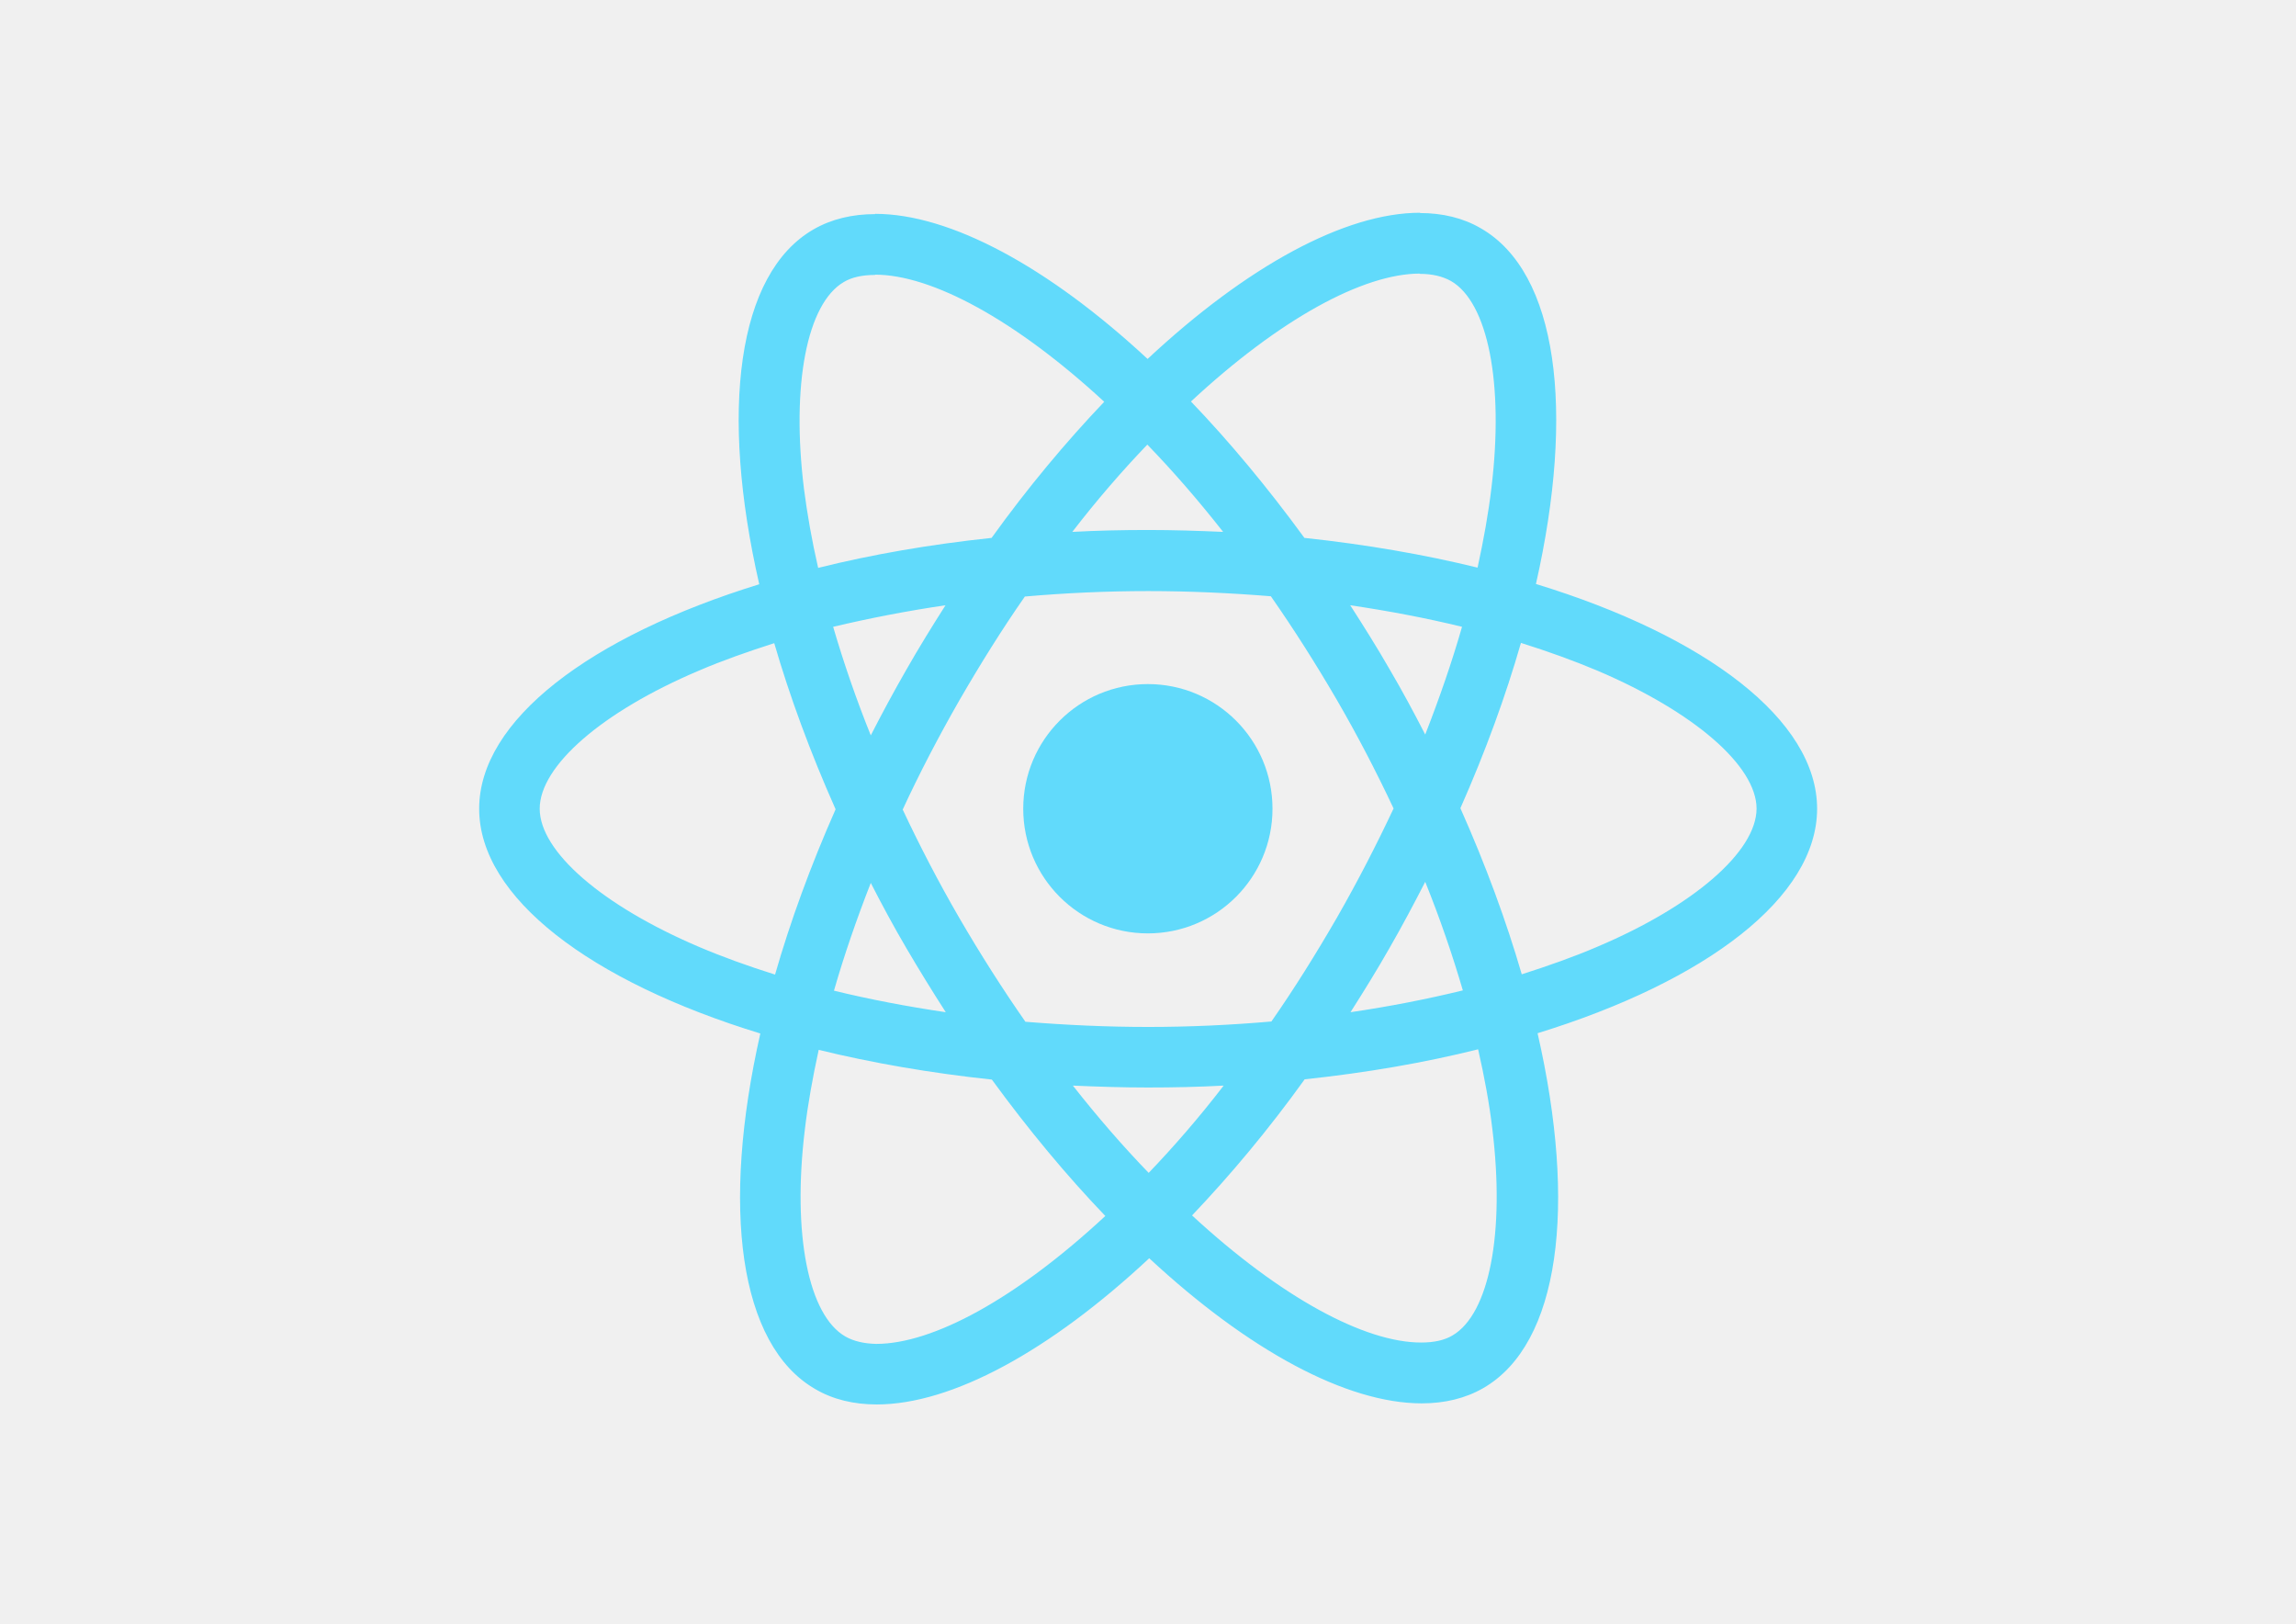
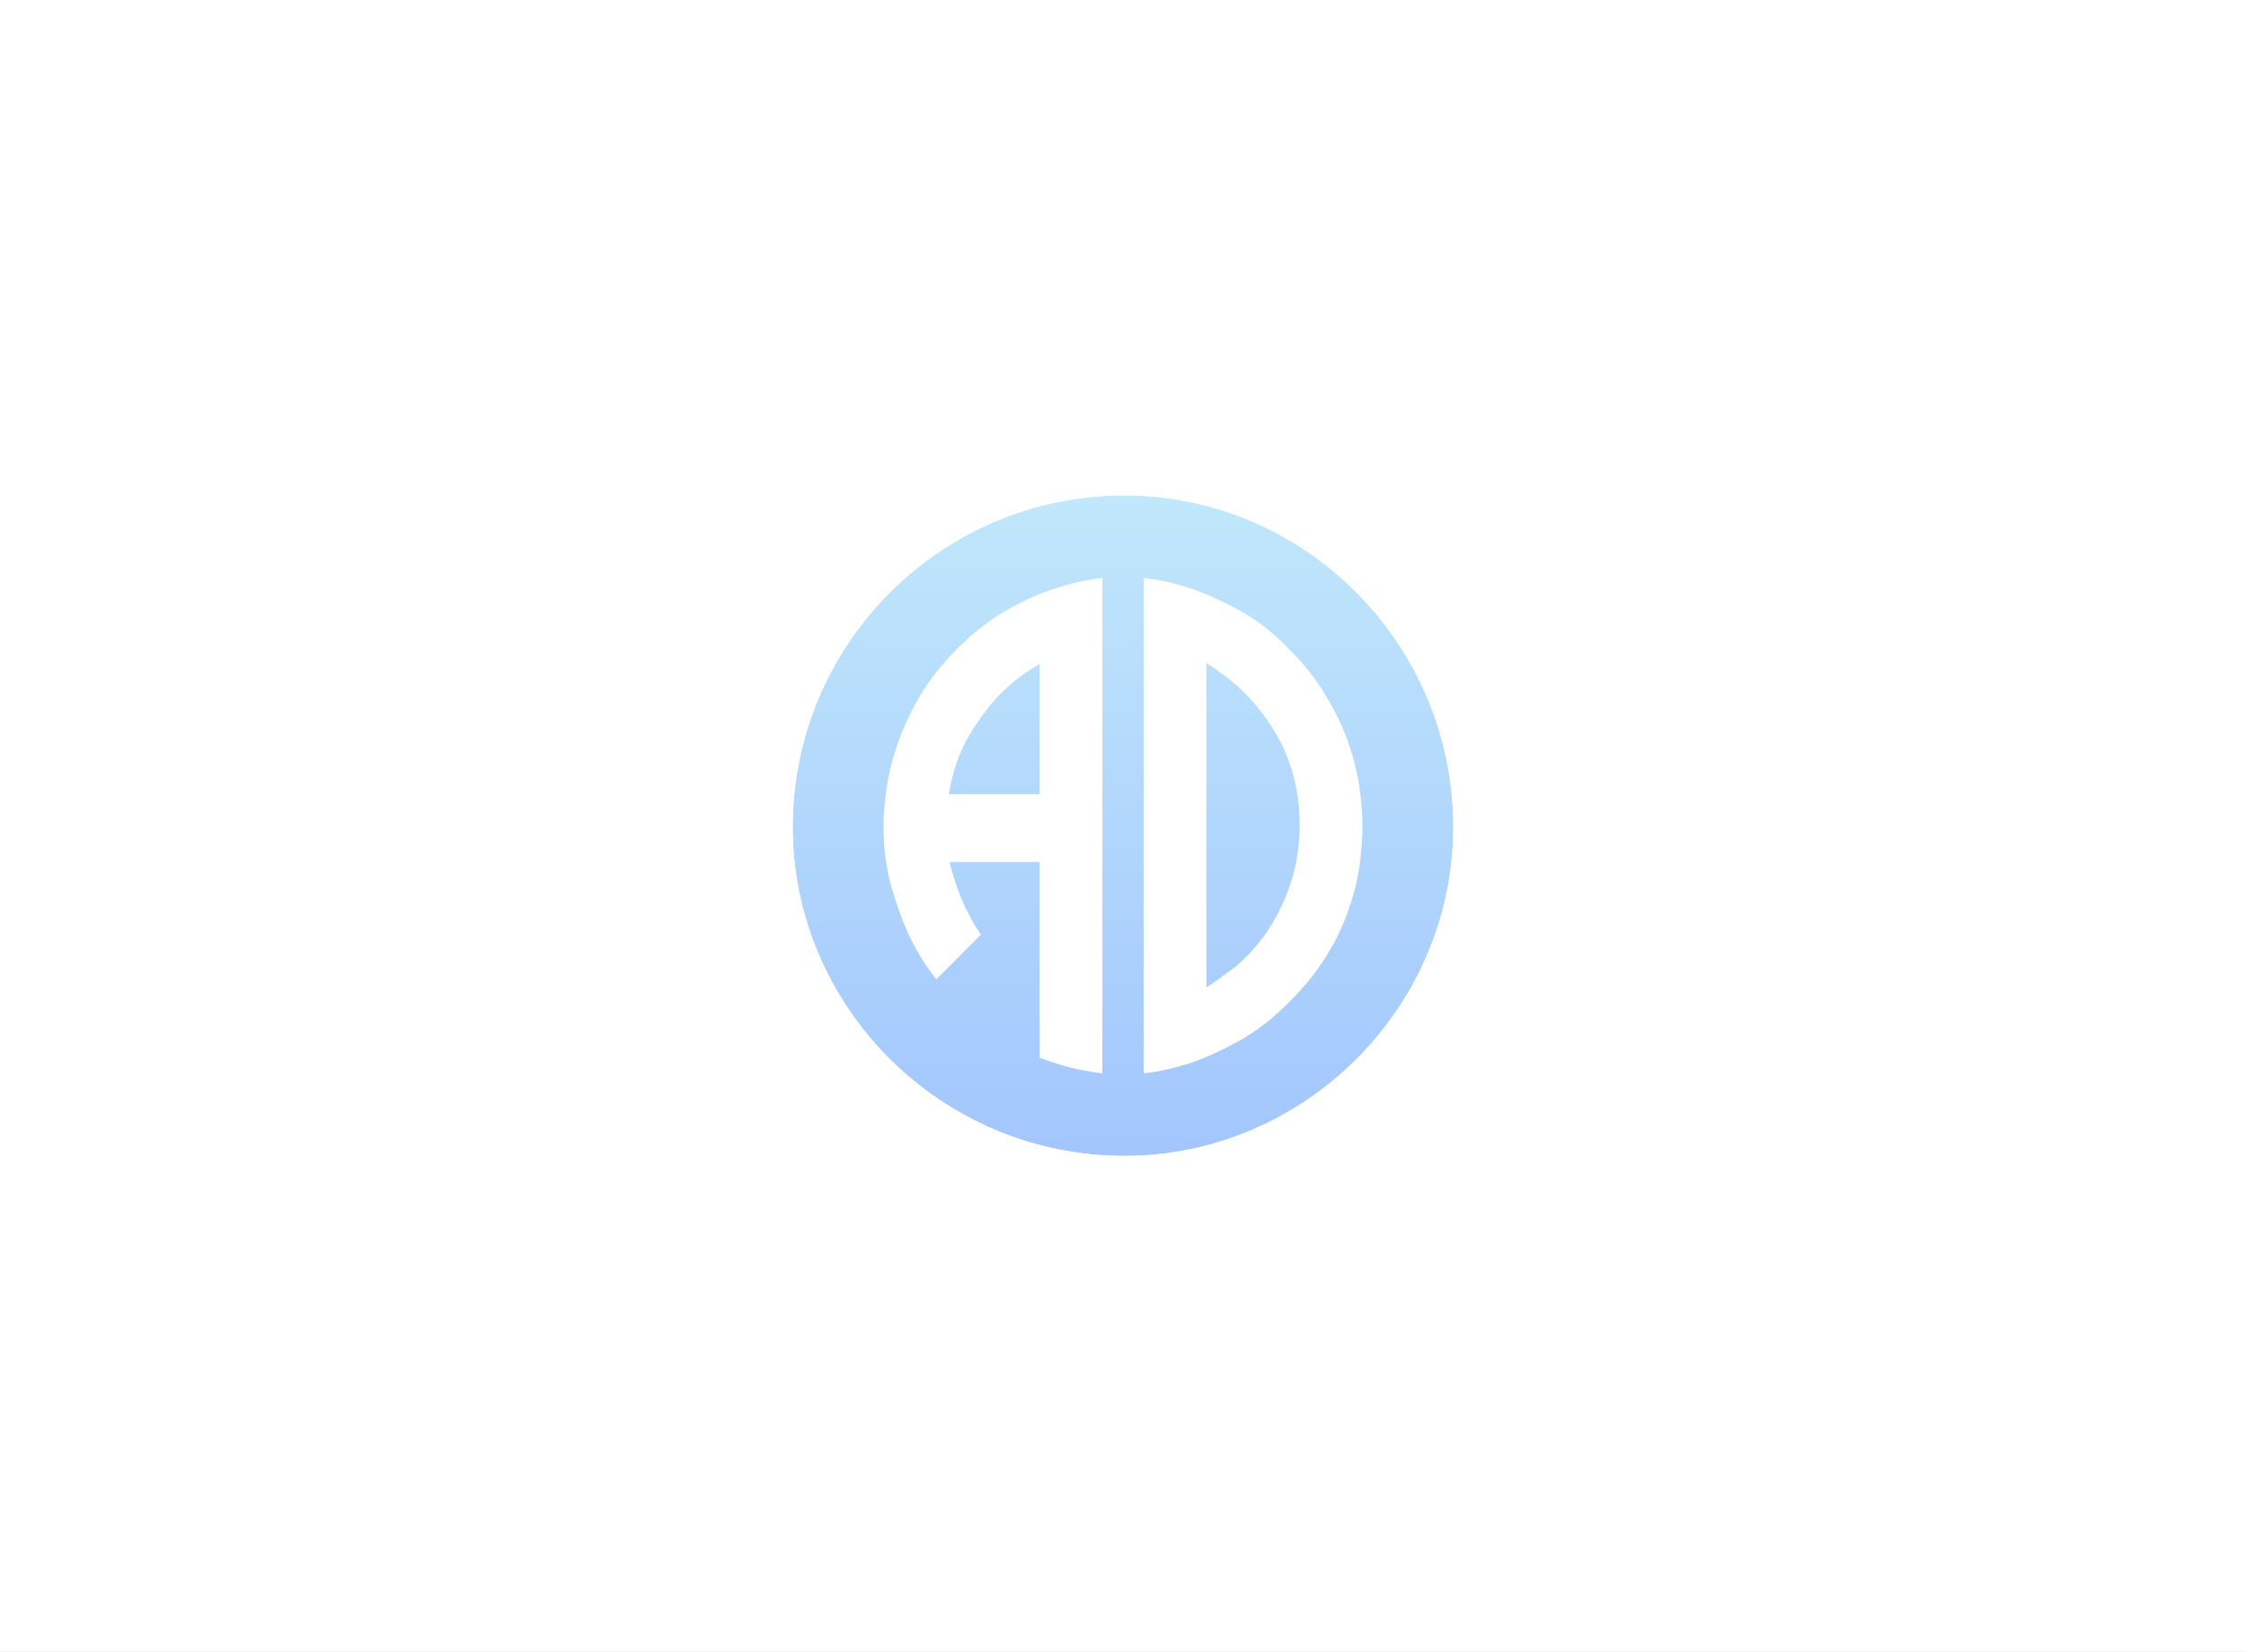
- <svg xmlns="http://www.w3.org/2000/svg" viewBox="0 0 841.9 595.3">
-   <g fill="#61DAFB">
-     <path d="M666.3 296.5c0-32.5-40.7-63.3-103.1-82.4 14.4-63.6 8-114.2-20.2-130.4-6.5-3.8-14.1-5.6-22.4-5.6v22.3c4.6 0 8.3.9 11.4 2.6 13.6 7.8 19.5 37.5 14.9 75.7-1.1 9.4-2.9 19.3-5.1 29.4-19.6-4.8-41-8.5-63.5-10.9-13.5-18.5-27.5-35.3-41.6-50 32.6-30.3 63.2-46.9 84-46.9V78c-27.5 0-63.5 19.6-99.9 53.6-36.4-33.8-72.4-53.2-99.9-53.2v22.3c20.7 0 51.4 16.5 84 46.6-14 14.7-28 31.4-41.3 49.9-22.6 2.4-44 6.1-63.6 11-2.3-10-4-19.7-5.2-29-4.7-38.2 1.1-67.9 14.6-75.8 3-1.8 6.9-2.6 11.5-2.6V78.5c-8.4 0-16 1.8-22.6 5.6-28.1 16.2-34.4 66.7-19.9 130.1-62.2 19.2-102.7 49.9-102.7 82.3 0 32.5 40.7 63.3 103.1 82.4-14.4 63.6-8 114.2 20.2 130.4 6.5 3.8 14.1 5.6 22.5 5.6 27.5 0 63.5-19.6 99.9-53.6 36.4 33.8 72.4 53.2 99.9 53.2 8.4 0 16-1.8 22.6-5.6 28.1-16.2 34.4-66.7 19.9-130.1 62-19.1 102.5-49.9 102.5-82.3zm-130.2-66.7c-3.7 12.9-8.3 26.2-13.5 39.5-4.1-8-8.4-16-13.1-24-4.6-8-9.5-15.8-14.4-23.4 14.2 2.1 27.9 4.7 41 7.9zm-45.8 106.5c-7.8 13.5-15.8 26.3-24.1 38.2-14.9 1.3-30 2-45.2 2-15.1 0-30.2-.7-45-1.9-8.3-11.9-16.4-24.6-24.2-38-7.6-13.1-14.5-26.4-20.8-39.8 6.2-13.4 13.2-26.8 20.7-39.9 7.8-13.5 15.8-26.3 24.1-38.2 14.9-1.3 30-2 45.2-2 15.1 0 30.2.7 45 1.9 8.3 11.9 16.4 24.6 24.2 38 7.6 13.1 14.5 26.4 20.8 39.8-6.3 13.4-13.2 26.8-20.7 39.9zm32.3-13c5.4 13.4 10 26.8 13.8 39.8-13.1 3.2-26.9 5.9-41.2 8 4.9-7.7 9.8-15.6 14.4-23.7 4.6-8 8.9-16.1 13-24.1zM421.2 430c-9.3-9.6-18.6-20.3-27.8-32 9 .4 18.2.7 27.5.7 9.4 0 18.7-.2 27.8-.7-9 11.7-18.3 22.4-27.5 32zm-74.4-58.9c-14.2-2.1-27.9-4.7-41-7.9 3.7-12.9 8.3-26.2 13.5-39.5 4.1 8 8.4 16 13.1 24 4.7 8 9.5 15.8 14.4 23.4zM420.7 163c9.3 9.6 18.6 20.3 27.8 32-9-.4-18.2-.7-27.5-.7-9.4 0-18.7.2-27.8.7 9-11.7 18.3-22.4 27.5-32zm-74 58.9c-4.9 7.7-9.8 15.6-14.4 23.7-4.6 8-8.9 16-13 24-5.4-13.4-10-26.8-13.8-39.8 13.1-3.1 26.9-5.8 41.2-7.9zm-90.5 125.2c-35.4-15.1-58.3-34.9-58.3-50.6 0-15.7 22.9-35.6 58.3-50.6 8.6-3.7 18-7 27.7-10.1 5.7 19.6 13.2 40 22.5 60.9-9.2 20.8-16.6 41.1-22.2 60.6-9.9-3.1-19.3-6.5-28-10.2zM310 490c-13.6-7.8-19.5-37.5-14.9-75.7 1.1-9.4 2.9-19.3 5.1-29.4 19.6 4.8 41 8.5 63.5 10.9 13.5 18.5 27.5 35.3 41.6 50-32.6 30.3-63.2 46.9-84 46.9-4.5-.1-8.3-1-11.3-2.7zm237.2-76.2c4.7 38.2-1.1 67.9-14.6 75.8-3 1.8-6.9 2.6-11.5 2.6-20.7 0-51.4-16.5-84-46.6 14-14.7 28-31.4 41.3-49.9 22.6-2.4 44-6.1 63.6-11 2.3 10.1 4.1 19.8 5.2 29.1zm38.5-66.7c-8.6 3.7-18 7-27.7 10.1-5.7-19.6-13.2-40-22.5-60.9 9.2-20.8 16.6-41.1 22.2-60.6 9.9 3.1 19.3 6.5 28.1 10.2 35.4 15.1 58.3 34.9 58.3 50.6-.1 15.7-23 35.6-58.4 50.6zM320.8 78.4z" />
-     <circle cx="420.9" cy="296.5" r="45.7" />
-     <path d="M520.5 78.1z" />
+ <svg xmlns="http://www.w3.org/2000/svg" data-v-70b83f88="" version="1.0" width="100%" height="100%" viewBox="0 0 340 250" preserveAspectRatio="xMidYMid meet" color-interpolation-filters="sRGB" style="margin: auto;">
+   <rect data-v-70b83f88="" x="0" y="0" width="100%" height="100%" fill="#FFFFFF" fill-opacity="1" class="background" />
+   <rect data-v-70b83f88="" x="0" y="0" width="100%" height="100%" fill="url(#watermark)" fill-opacity="1" class="watermarklayer" />
+   <g data-v-70b83f88="" fill="#a1c4fd" class="icon-text-wrapper icon-svg-group iconsvg" transform="translate(120,75)">
+     <g fill="#333" class="iconsvg-imagesvg icon_container" transform="translate(0,0)" mask="url(#e105c7da-4b79-4d1a-b21f-8867dd58ad41)">
+       <rect fill="#a1c4fd" fill-opacity="0" stroke-width="2" x="0" y="0" width="100" height="100" class="image-rect" />
+       <svg viewBox="0 0 60 60" x="0" y="0" width="100" height="100" class="image-svg-svg bn" style="overflow: visible;">
+         <g hollow-target="iconBnFill" mask="url(#b1dba5f2-48ef-4a47-982d-89f794b2b4e3)">
+           <g>
+             <svg fill="#000000" xml:space="preserve" version="1.1" style="shape-rendering: geometricprecision; text-rendering: geometricprecision; overflow: visible;" viewBox="0 0 249 249" x="0" y="0" fill-rule="evenodd" clip-rule="evenodd" width="60" height="60" filtersec="colorsf3770273323" filter="url(#9mAsqvRGJpaNRwwztLAKL)">
+               <g transform="scale(1, 1) skewX(0)">
+                 <defs>
+                   <filter id="9mAsqvRGJpaNRwwztLAKL">
+                     <feColorMatrix type="matrix" values="0 0 0 0 0.199  0 0 0 0 0.199  0 0 0 0 0.199  0 0 0 1 0" />
+                   </filter>
+                 </defs>
+                 <g>
+                   <path class="fil0" d="M125 0c68,0 124,56 124,125 0,68 -56,124 -124,124 -69,0 -125,-56 -125,-124 0,-69 56,-125 125,-125z" />
+                 </g>
+               </g>
+             </svg>
+           </g>
+           <g filter="url(#colors929042182)">
+             <svg viewBox="0 0 41.76 43.2" width="45" height="45" x="7.5" y="7.5" class="image-svg-letter">
+               <path transform="translate(0 43.2)" d="M6.41-37.01L6.41-37.01Q8.57-39.17 10.80-40.43Q13.03-41.69 14.90-42.26L14.90-42.26Q17.06-42.98 19.08-43.20L19.08-43.20L19.08 0Q17.42-0.22 16.31-0.50Q15.19-0.79 13.61-1.37L13.61-1.37L13.61-18.43L5.76-18.43Q6.12-16.99 6.55-15.84Q6.98-14.69 7.42-13.90L7.42-13.90Q7.92-12.89 8.50-12.10L8.50-12.10L4.61-8.21Q3.31-9.79 2.30-11.88L2.30-11.88Q1.44-13.68 0.72-16.13Q0-18.58 0-21.60L0-21.60Q0-23.11 0.29-25.02Q0.58-26.93 1.30-28.94Q2.02-30.96 3.24-33.01Q4.46-35.06 6.41-37.01ZM5.69-24.34L13.61-24.34L13.61-35.71Q13.03-35.35 12.46-34.99L12.46-34.99Q11.38-34.27 10.22-33.12L10.22-33.12Q8.86-31.75 7.52-29.56Q6.19-27.36 5.69-24.34L5.69-24.34ZM35.35-37.01L35.35-37.01Q37.22-35.14 38.48-33.08Q39.74-31.03 40.46-29.02Q41.18-27.00 41.47-25.09Q41.76-23.18 41.76-21.60L41.76-21.60Q41.76-20.02 41.51-18.18Q41.26-16.34 40.57-14.33Q39.89-12.31 38.63-10.26Q37.37-8.21 35.35-6.19L35.35-6.19Q33.19-4.03 30.96-2.81Q28.73-1.58 26.86-0.94L26.86-0.94Q24.70-0.22 22.68 0L22.68 0L22.68-43.20Q24.70-42.98 26.86-42.26L26.86-42.26Q28.73-41.62 31.00-40.39Q33.26-39.17 35.35-37.01ZM28.15-35.78L28.15-7.49Q28.73-7.85 29.30-8.28L29.30-8.28Q29.81-8.64 30.38-9.07Q30.96-9.50 31.54-10.08L31.54-10.08Q33.05-11.59 33.98-13.21Q34.92-14.83 35.42-16.34Q35.93-17.86 36.11-19.22Q36.29-20.59 36.29-21.60L36.29-21.60Q36.29-26.14 34.13-29.77Q31.97-33.41 28.15-35.78L28.15-35.78Z" />
+             </svg>
+           </g>
+         </g>
+         <mask id="b1dba5f2-48ef-4a47-982d-89f794b2b4e3">
+           <g fill="white">
+             <svg xml:space="preserve" version="1.1" style="shape-rendering: geometricprecision; text-rendering: geometricprecision; overflow: visible;" viewBox="0 0 249 249" x="0" y="0" fill-rule="evenodd" clip-rule="evenodd" width="60" height="60" filtersec="colorsf3770273323">
+               <g transform="scale(1, 1) skewX(0)">
+                 <defs />
+                 <g>
+                   <path d="M125 0c68,0 124,56 124,125 0,68 -56,124 -124,124 -69,0 -125,-56 -125,-124 0,-69 56,-125 125,-125z" />
+                 </g>
+               </g>
+             </svg>
+           </g>
+           <g fill="black">
+             <svg viewBox="0 0 41.76 43.2" width="45" height="45" x="7.5" y="7.5" class="image-svg-letter">
+               <path transform="translate(0 43.2)" d="M6.41-37.01L6.41-37.01Q8.57-39.17 10.80-40.43Q13.03-41.69 14.90-42.26L14.90-42.26Q17.06-42.98 19.08-43.20L19.08-43.20L19.08 0Q17.42-0.22 16.31-0.50Q15.19-0.79 13.61-1.37L13.61-1.37L13.61-18.43L5.76-18.43Q6.12-16.99 6.55-15.84Q6.98-14.69 7.42-13.90L7.42-13.90Q7.92-12.89 8.50-12.10L8.50-12.10L4.61-8.21Q3.31-9.79 2.30-11.88L2.30-11.88Q1.44-13.68 0.72-16.13Q0-18.58 0-21.60L0-21.60Q0-23.11 0.29-25.02Q0.58-26.93 1.30-28.94Q2.02-30.96 3.24-33.01Q4.46-35.06 6.41-37.01ZM5.69-24.34L13.61-24.34L13.61-35.71Q13.03-35.35 12.46-34.99L12.46-34.99Q11.38-34.27 10.22-33.12L10.22-33.12Q8.86-31.75 7.52-29.56Q6.19-27.36 5.69-24.34L5.69-24.34ZM35.35-37.01L35.35-37.01Q37.22-35.14 38.48-33.08Q39.74-31.03 40.46-29.02Q41.18-27.00 41.47-25.09Q41.76-23.18 41.76-21.60L41.76-21.60Q41.76-20.02 41.51-18.18Q41.26-16.34 40.57-14.33Q39.89-12.31 38.63-10.26Q37.37-8.21 35.35-6.19L35.35-6.19Q33.19-4.03 30.96-2.81Q28.73-1.58 26.86-0.94L26.86-0.94Q24.70-0.22 22.68 0L22.68 0L22.68-43.20Q24.70-42.98 26.86-42.26L26.86-42.26Q28.73-41.62 31.00-40.39Q33.26-39.17 35.35-37.01ZM28.15-35.78L28.15-7.49Q28.73-7.85 29.30-8.28L29.30-8.28Q29.81-8.64 30.38-9.07Q30.96-9.50 31.54-10.08L31.54-10.08Q33.05-11.59 33.98-13.21Q34.92-14.83 35.42-16.34Q35.93-17.86 36.11-19.22Q36.29-20.59 36.29-21.60L36.29-21.60Q36.29-26.14 34.13-29.77Q31.97-33.41 28.15-35.78L28.15-35.78Z" />
+             </svg>
+           </g>
+         </mask>
+       </svg>
+       <defs>
+         <filter id="colors929042182">
+           <feColorMatrix type="matrix" values="0 0 0 0 0.199  0 0 0 0 0.199  0 0 0 0 0.199  0 0 0 1 0" class="icon-fecolormatrix" />
+         </filter>
+         <filter id="colorsf3770273323">
+           <feColorMatrix type="matrix" values="0 0 0 0 0.996  0 0 0 0 0.996  0 0 0 0 0.996  0 0 0 1 0" class="icon-fecolormatrix" />
+         </filter>
+         <filter id="colorsb2718348739">
+           <feColorMatrix type="matrix" values="0 0 0 0 0  0 0 0 0 0  0 0 0 0 0  0 0 0 1 0" class="icon-fecolormatrix" />
+         </filter>
+       </defs>
+       <rect v-gra="id" width="112" height="112" transform="translate(-6, -6)" style="pointer-events:none;" fill="url(#GgstLVLLyQyc4UiuiTtSf)" />
+     </g>
+     <g transform="translate(50,107)">
+       <g data-gra="path-name" fill-rule="" class="tp-name iconsvg-namesvg" fill="url(#8b0c5eb4-84d4-4ea1-9cad-71fe521d9025)">
+         <g transform="scale(1)">
+           <g>
+             <path d="" transform="translate(0, 0)" />
+           </g>
+         </g>
+       </g>
+     </g>
  </g>
+   <defs v-gra="od">
+     <linearGradient x1="0" y1="1" x2="0" y2="0" id="8b0c5eb4-84d4-4ea1-9cad-71fe521d9025">
+       <stop offset="0%" stop-color="#a1c4fd" />
+       <stop offset="100%" stop-color="#c2e9fb" />
+     </linearGradient>
+     <filter id="42443b3f1de60f6b6fd3b6a9844b4764" filterUnits="userSpaceOnUse">
+       <feColorMatrix type="matrix" values="0 0 0 0 0.996  0 0 0 0 0.996  0 0 0 0 0.996  0 0 0 1 0" />
+     </filter>
+   </defs>
+   <defs v-gra="id">
+     <filter id="3ab84c0c-4efe-4f21-80d9-e7f1885645af" filterUnits="userSpaceOnUse">
+       <feColorMatrix type="matrix" values="0 0 0 0 0.996  0 0 0 0 0.996  0 0 0 0 0.996  0 0 0 1 0" />
+     </filter>
+     <linearGradient x1="0" y1="1" x2="0" y2="0" id="GgstLVLLyQyc4UiuiTtSf">
+       <stop offset="0%" stop-color="#a1c4fd" />
+       <stop offset="100%" stop-color="#c2e9fb" />
+     </linearGradient>
+     <filter id="42443b3f1de60f6b6fd3b6a9844b4764" filterUnits="userSpaceOnUse">
+       <feColorMatrix type="matrix" values="0 0 0 0 0.996  0 0 0 0 0.996  0 0 0 0 0.996  0 0 0 1 0" />
+     </filter>
+   </defs>
+   <mask v-gra="im" id="e105c7da-4b79-4d1a-b21f-8867dd58ad41">
+     <g fill="#333" class="iconsvg-imagesvg icon_container" filter="url(#3ab84c0c-4efe-4f21-80d9-e7f1885645af)">
+       <rect fill="#a1c4fd" fill-opacity="0" stroke-width="2" x="0" y="0" width="100" height="100" class="image-rect" />
+       <svg viewBox="0 0 60 60" x="0" y="0" width="100" height="100" class="image-svg-svg bn" style="overflow: visible;">
+         <g hollow-target="iconBnFill" mask="url(#b1dba5f2-48ef-4a47-982d-89f794b2b4e3)">
+           <g>
+             <svg fill="#000000" xml:space="preserve" version="1.1" style="shape-rendering: geometricprecision; text-rendering: geometricprecision; overflow: visible;" viewBox="0 0 249 249" x="0" y="0" fill-rule="evenodd" clip-rule="evenodd" width="60" height="60" filtersec="colorsf3770273323">
+               <g transform="scale(1, 1) skewX(0)">
+                 <defs>
+                   <filter id="9mAsqvRGJpaNRwwztLAKL">
+                     <feColorMatrix type="matrix" values="0 0 0 0 0.199  0 0 0 0 0.199  0 0 0 0 0.199  0 0 0 1 0" />
+                   </filter>
+                 </defs>
+                 <g>
+                   <path class="fil0" d="M125 0c68,0 124,56 124,125 0,68 -56,124 -124,124 -69,0 -125,-56 -125,-124 0,-69 56,-125 125,-125z" />
+                 </g>
+               </g>
+             </svg>
+           </g>
+           <g>
+             <svg viewBox="0 0 41.76 43.2" width="45" height="45" x="7.5" y="7.5" class="image-svg-letter">
+               <path transform="translate(0 43.2)" d="M6.41-37.01L6.41-37.01Q8.57-39.17 10.80-40.43Q13.03-41.69 14.90-42.26L14.90-42.26Q17.06-42.98 19.08-43.20L19.08-43.20L19.08 0Q17.42-0.22 16.31-0.50Q15.19-0.79 13.61-1.37L13.61-1.37L13.61-18.43L5.76-18.43Q6.12-16.99 6.55-15.84Q6.98-14.69 7.42-13.90L7.42-13.90Q7.92-12.89 8.50-12.10L8.50-12.10L4.61-8.21Q3.31-9.79 2.30-11.88L2.30-11.88Q1.44-13.68 0.72-16.13Q0-18.58 0-21.60L0-21.60Q0-23.11 0.29-25.02Q0.58-26.93 1.30-28.94Q2.02-30.96 3.24-33.01Q4.46-35.06 6.41-37.01ZM5.69-24.34L13.61-24.34L13.61-35.71Q13.03-35.35 12.46-34.99L12.46-34.99Q11.38-34.27 10.22-33.12L10.22-33.12Q8.86-31.75 7.52-29.56Q6.19-27.36 5.69-24.34L5.69-24.34ZM35.35-37.01L35.35-37.01Q37.22-35.14 38.48-33.08Q39.74-31.03 40.46-29.02Q41.18-27.00 41.47-25.09Q41.76-23.18 41.76-21.60L41.76-21.60Q41.76-20.02 41.51-18.18Q41.26-16.34 40.57-14.33Q39.89-12.31 38.63-10.26Q37.37-8.21 35.35-6.19L35.35-6.19Q33.19-4.03 30.96-2.81Q28.73-1.58 26.86-0.94L26.86-0.94Q24.70-0.22 22.68 0L22.68 0L22.68-43.20Q24.70-42.98 26.86-42.26L26.86-42.26Q28.73-41.62 31.00-40.39Q33.26-39.17 35.35-37.01ZM28.15-35.78L28.15-7.49Q28.73-7.85 29.30-8.28L29.30-8.28Q29.81-8.64 30.38-9.07Q30.96-9.50 31.54-10.08L31.54-10.08Q33.05-11.59 33.98-13.21Q34.92-14.83 35.42-16.34Q35.93-17.86 36.11-19.22Q36.29-20.59 36.29-21.60L36.29-21.60Q36.29-26.14 34.13-29.77Q31.97-33.41 28.15-35.78L28.15-35.78Z" />
+             </svg>
+           </g>
+         </g>
+         <mask id="b1dba5f2-48ef-4a47-982d-89f794b2b4e3">
+           <g fill="white">
+             <svg xml:space="preserve" version="1.1" style="shape-rendering: geometricprecision; text-rendering: geometricprecision; overflow: visible;" viewBox="0 0 249 249" x="0" y="0" fill-rule="evenodd" clip-rule="evenodd" width="60" height="60" filtersec="colorsf3770273323">
+               <g transform="scale(1, 1) skewX(0)">
+                 <defs />
+                 <g>
+                   <path d="M125 0c68,0 124,56 124,125 0,68 -56,124 -124,124 -69,0 -125,-56 -125,-124 0,-69 56,-125 125,-125z" />
+                 </g>
+               </g>
+             </svg>
+           </g>
+           <g fill="black">
+             <svg viewBox="0 0 41.76 43.2" width="45" height="45" x="7.5" y="7.5" class="image-svg-letter">
+               <path transform="translate(0 43.2)" d="M6.41-37.01L6.41-37.01Q8.57-39.17 10.80-40.43Q13.03-41.69 14.90-42.26L14.90-42.26Q17.06-42.98 19.08-43.20L19.08-43.20L19.08 0Q17.42-0.22 16.31-0.50Q15.19-0.79 13.61-1.37L13.61-1.37L13.61-18.43L5.76-18.43Q6.12-16.99 6.55-15.84Q6.98-14.69 7.42-13.90L7.42-13.90Q7.92-12.89 8.50-12.10L8.50-12.10L4.61-8.21Q3.31-9.79 2.30-11.88L2.30-11.88Q1.44-13.68 0.72-16.13Q0-18.58 0-21.60L0-21.60Q0-23.11 0.29-25.02Q0.58-26.93 1.30-28.94Q2.02-30.96 3.24-33.01Q4.46-35.06 6.41-37.01ZM5.69-24.34L13.61-24.34L13.61-35.71Q13.03-35.35 12.46-34.99L12.46-34.99Q11.38-34.27 10.22-33.12L10.22-33.12Q8.86-31.75 7.52-29.56Q6.19-27.36 5.69-24.34L5.69-24.34ZM35.35-37.01L35.35-37.01Q37.22-35.14 38.48-33.08Q39.74-31.03 40.46-29.02Q41.18-27.00 41.47-25.09Q41.76-23.18 41.76-21.60L41.76-21.60Q41.76-20.02 41.51-18.18Q41.26-16.34 40.57-14.33Q39.89-12.31 38.63-10.26Q37.37-8.21 35.35-6.19L35.35-6.19Q33.19-4.03 30.96-2.81Q28.73-1.58 26.86-0.94L26.86-0.94Q24.70-0.22 22.68 0L22.68 0L22.68-43.20Q24.70-42.98 26.86-42.26L26.86-42.26Q28.73-41.62 31.00-40.39Q33.26-39.17 35.35-37.01ZM28.15-35.78L28.15-7.49Q28.73-7.85 29.30-8.28L29.30-8.28Q29.81-8.64 30.38-9.07Q30.96-9.50 31.54-10.08L31.54-10.08Q33.05-11.59 33.98-13.21Q34.92-14.83 35.42-16.34Q35.93-17.86 36.11-19.22Q36.29-20.59 36.29-21.60L36.29-21.60Q36.29-26.14 34.13-29.77Q31.97-33.41 28.15-35.78L28.15-35.78Z" />
+             </svg>
+           </g>
+         </mask>
+       </svg>
+       <defs>
+         <filter id="colors929042182">
+           <feColorMatrix type="matrix" values="0 0 0 0 0.199  0 0 0 0 0.199  0 0 0 0 0.199  0 0 0 1 0" class="icon-fecolormatrix" />
+         </filter>
+         <filter id="colorsf3770273323">
+           <feColorMatrix type="matrix" values="0 0 0 0 0.996  0 0 0 0 0.996  0 0 0 0 0.996  0 0 0 1 0" class="icon-fecolormatrix" />
+         </filter>
+         <filter id="colorsb2718348739">
+           <feColorMatrix type="matrix" values="0 0 0 0 0  0 0 0 0 0  0 0 0 0 0  0 0 0 1 0" class="icon-fecolormatrix" />
+         </filter>
+       </defs>
+     </g>
+   </mask>
</svg>
